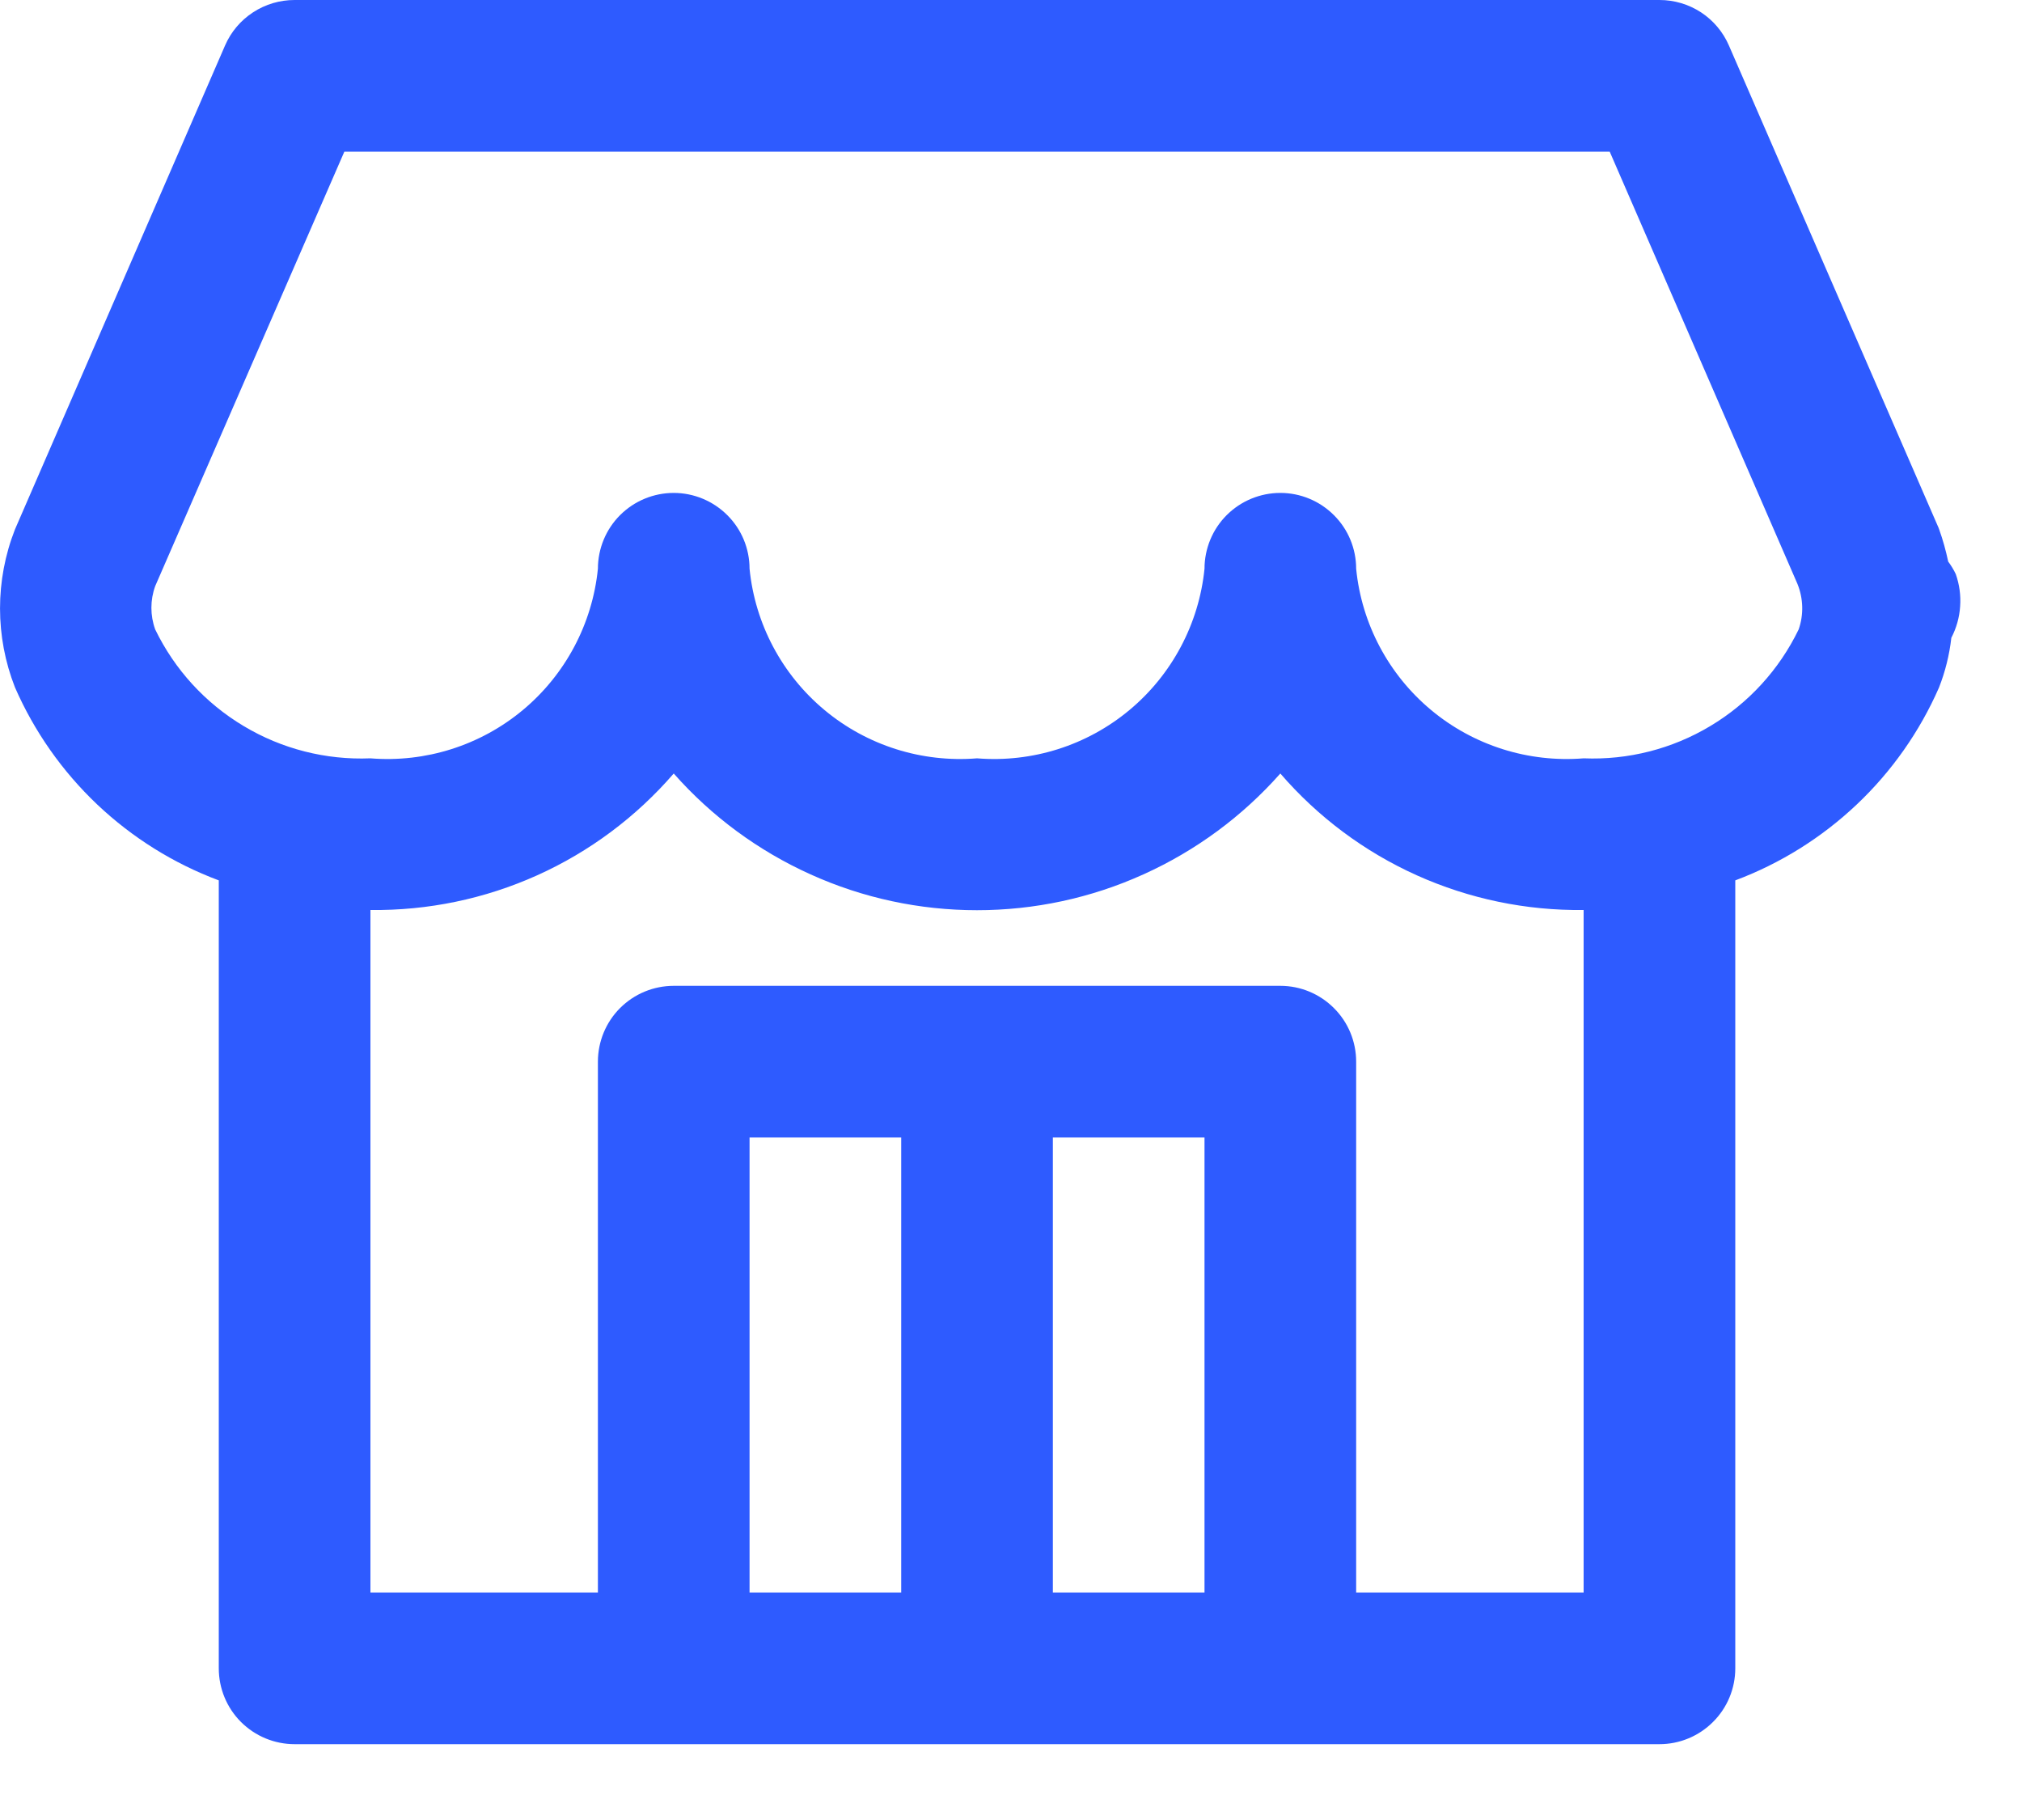
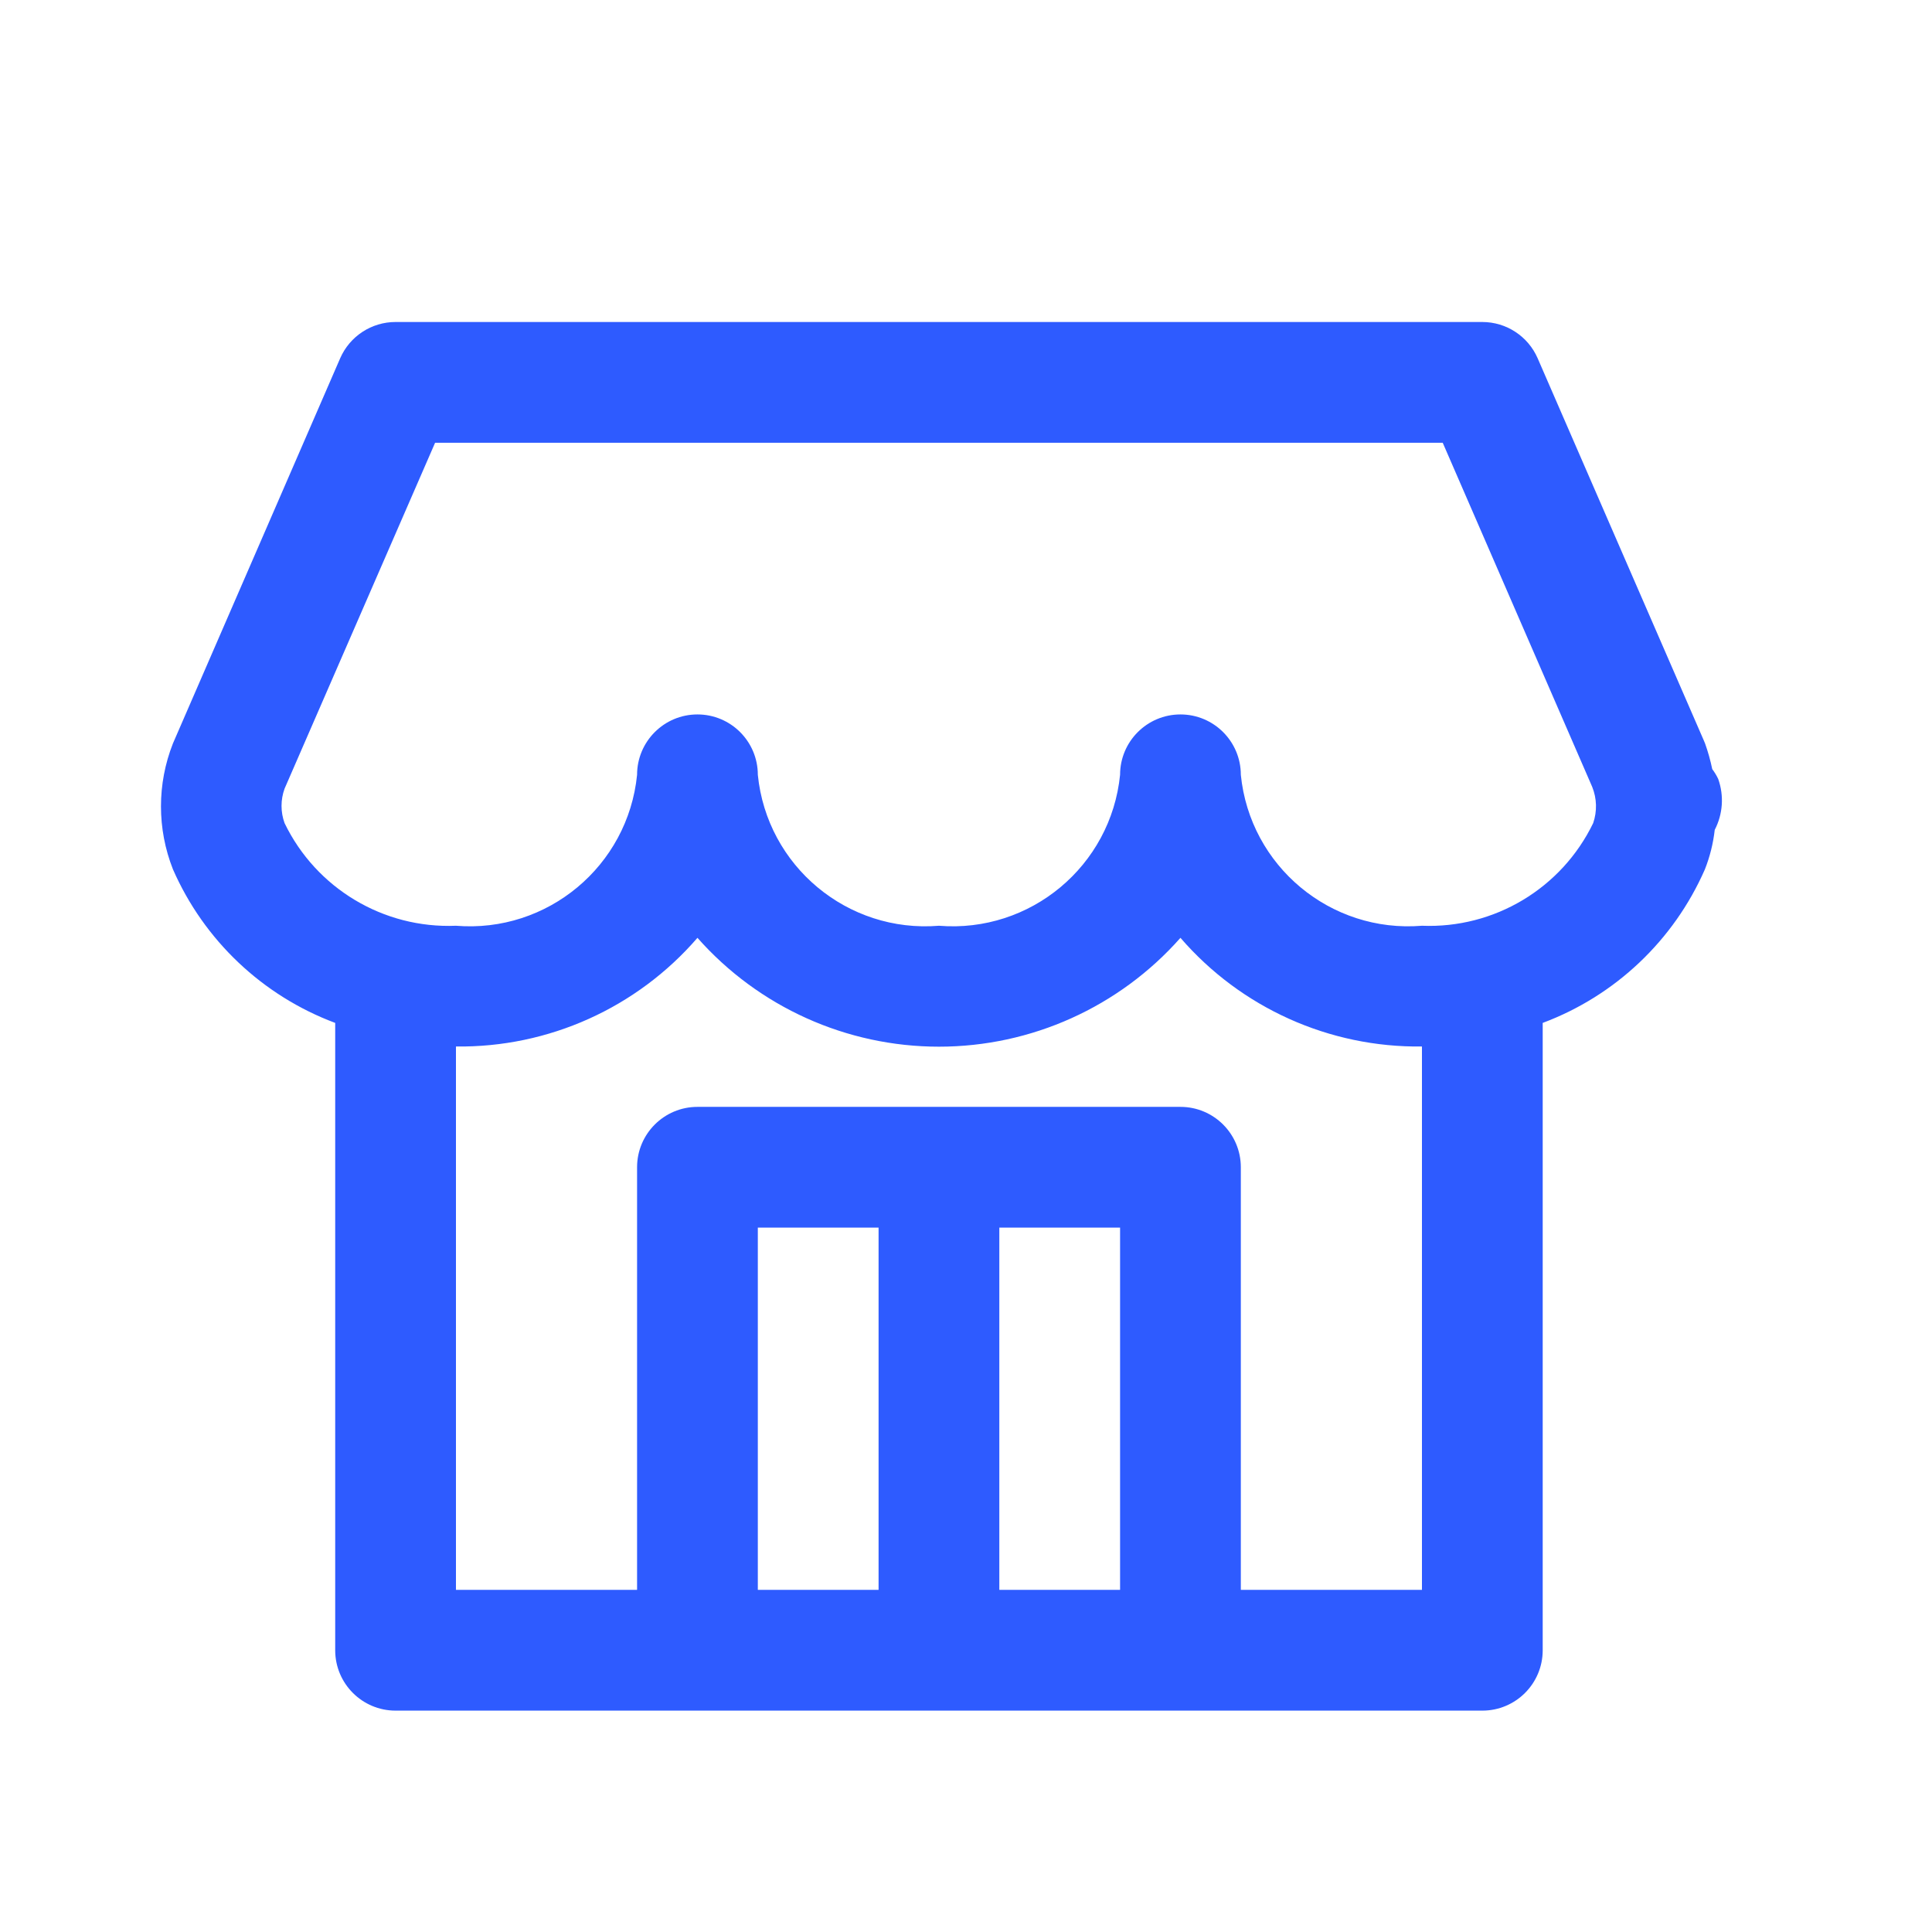
- <svg xmlns="http://www.w3.org/2000/svg" width="20" height="18" viewBox="0 0 20 18" fill="none">
-   <path d="M19.345 5.678C19.324 5.634 19.299 5.593 19.27 5.554C19.247 5.446 19.218 5.34 19.181 5.237C19.177 5.224 19.172 5.213 19.166 5.2L17.101 0.45C17.043 0.316 16.947 0.202 16.825 0.122C16.702 0.042 16.56 -7.06915e-05 16.414 8.81785e-08H2.914C2.768 -7.06915e-05 2.625 0.042 2.503 0.122C2.38 0.202 2.284 0.316 2.226 0.45L0.148 5.236C-0.049 5.738 -0.049 6.296 0.148 6.798C0.339 7.235 0.616 7.629 0.962 7.957C1.309 8.285 1.717 8.54 2.164 8.707V16.5C2.164 16.699 2.243 16.89 2.383 17.03C2.524 17.171 2.715 17.25 2.914 17.25H16.414C16.613 17.25 16.803 17.171 16.944 17.03C17.085 16.89 17.164 16.699 17.164 16.5V8.707C17.61 8.54 18.018 8.285 18.365 7.957C18.711 7.63 18.988 7.236 19.179 6.8C19.241 6.642 19.282 6.477 19.301 6.308C19.351 6.212 19.381 6.106 19.388 5.998C19.396 5.889 19.381 5.781 19.345 5.678ZM7.414 15.75V11.25H8.914V15.75H7.414ZM10.414 15.75V11.25H11.914V15.75H10.414ZM15.664 15.75H13.414V10.5C13.414 10.301 13.335 10.11 13.194 9.97C13.053 9.829 12.863 9.75 12.664 9.75H6.664C6.465 9.75 6.274 9.829 6.133 9.97C5.993 10.11 5.914 10.301 5.914 10.5V15.75H3.664V9C4.232 9.007 4.795 8.89 5.313 8.657C5.831 8.424 6.292 8.08 6.664 7.65C7.039 8.075 7.501 8.415 8.018 8.648C8.535 8.882 9.096 9.002 9.664 9.002C10.231 9.002 10.792 8.882 11.309 8.648C11.826 8.415 12.288 8.075 12.664 7.65C13.035 8.08 13.496 8.424 14.014 8.657C14.533 8.89 15.095 9.007 15.664 9V15.75ZM17.791 6.225C17.599 6.622 17.296 6.954 16.918 7.18C16.54 7.407 16.104 7.518 15.664 7.5C15.118 7.544 14.576 7.373 14.155 7.022C13.735 6.672 13.468 6.17 13.414 5.625C13.414 5.426 13.335 5.235 13.194 5.095C13.053 4.954 12.863 4.875 12.664 4.875C12.465 4.875 12.274 4.954 12.133 5.095C11.993 5.235 11.914 5.426 11.914 5.625C11.859 6.17 11.592 6.672 11.172 7.022C10.751 7.373 10.21 7.544 9.664 7.5C9.118 7.544 8.576 7.373 8.155 7.022C7.735 6.672 7.468 6.17 7.414 5.625C7.414 5.426 7.335 5.235 7.194 5.095C7.053 4.954 6.862 4.875 6.664 4.875C6.465 4.875 6.274 4.954 6.133 5.095C5.993 5.235 5.914 5.426 5.914 5.625C5.859 6.17 5.592 6.672 5.172 7.022C4.751 7.373 4.209 7.544 3.664 7.5C3.223 7.518 2.787 7.407 2.409 7.18C2.031 6.954 1.727 6.622 1.535 6.225C1.485 6.087 1.485 5.935 1.535 5.797L3.406 1.5H15.922L17.779 5.775C17.837 5.919 17.842 6.078 17.791 6.225Z" fill="#2E5BFF" />
+ <svg xmlns="http://www.w3.org/2000/svg" width="24" height="24" viewBox="0 0 24 24" fill="none">
+   <path d="M21.345 9.678a.712.712 0 0 0-.075-.124 2.371 2.371 0 0 0-.089-.318l-.015-.036-2.065-4.75a.75.75 0 0 0-.687-.45h-13.5a.75.75 0 0 0-.688.45L2.148 9.236a2.13 2.13 0 0 0 0 1.562 3.563 3.563 0 0 0 2.016 1.909V20.5a.75.75 0 0 0 .75.75h13.5a.75.75 0 0 0 .75-.75v-7.793a3.563 3.563 0 0 0 2.015-1.908c.062-.157.103-.322.122-.49a.794.794 0 0 0 .044-.63zM9.414 19.75v-4.5h1.5v4.5h-1.5zm3 0v-4.5h1.5v4.5h-1.5zm5.25 0h-2.25V14.5a.75.75 0 0 0-.75-.75h-6a.75.75 0 0 0-.75.75v5.25h-2.25V13a3.9 3.9 0 0 0 3-1.35 4.004 4.004 0 0 0 6 0 3.9 3.9 0 0 0 3 1.35v6.75zm2.127-9.525a2.261 2.261 0 0 1-2.127 1.275 2.09 2.09 0 0 1-2.25-1.875.75.75 0 1 0-1.5 0 2.091 2.091 0 0 1-2.25 1.875 2.09 2.09 0 0 1-2.25-1.875.75.75 0 0 0-1.5 0 2.09 2.09 0 0 1-2.25 1.875 2.262 2.262 0 0 1-2.129-1.275.627.627 0 0 1 0-.428L5.405 5.5h12.517l1.857 4.275a.643.643 0 0 1 .012.45z" fill="#2E5BFF" />
</svg>
